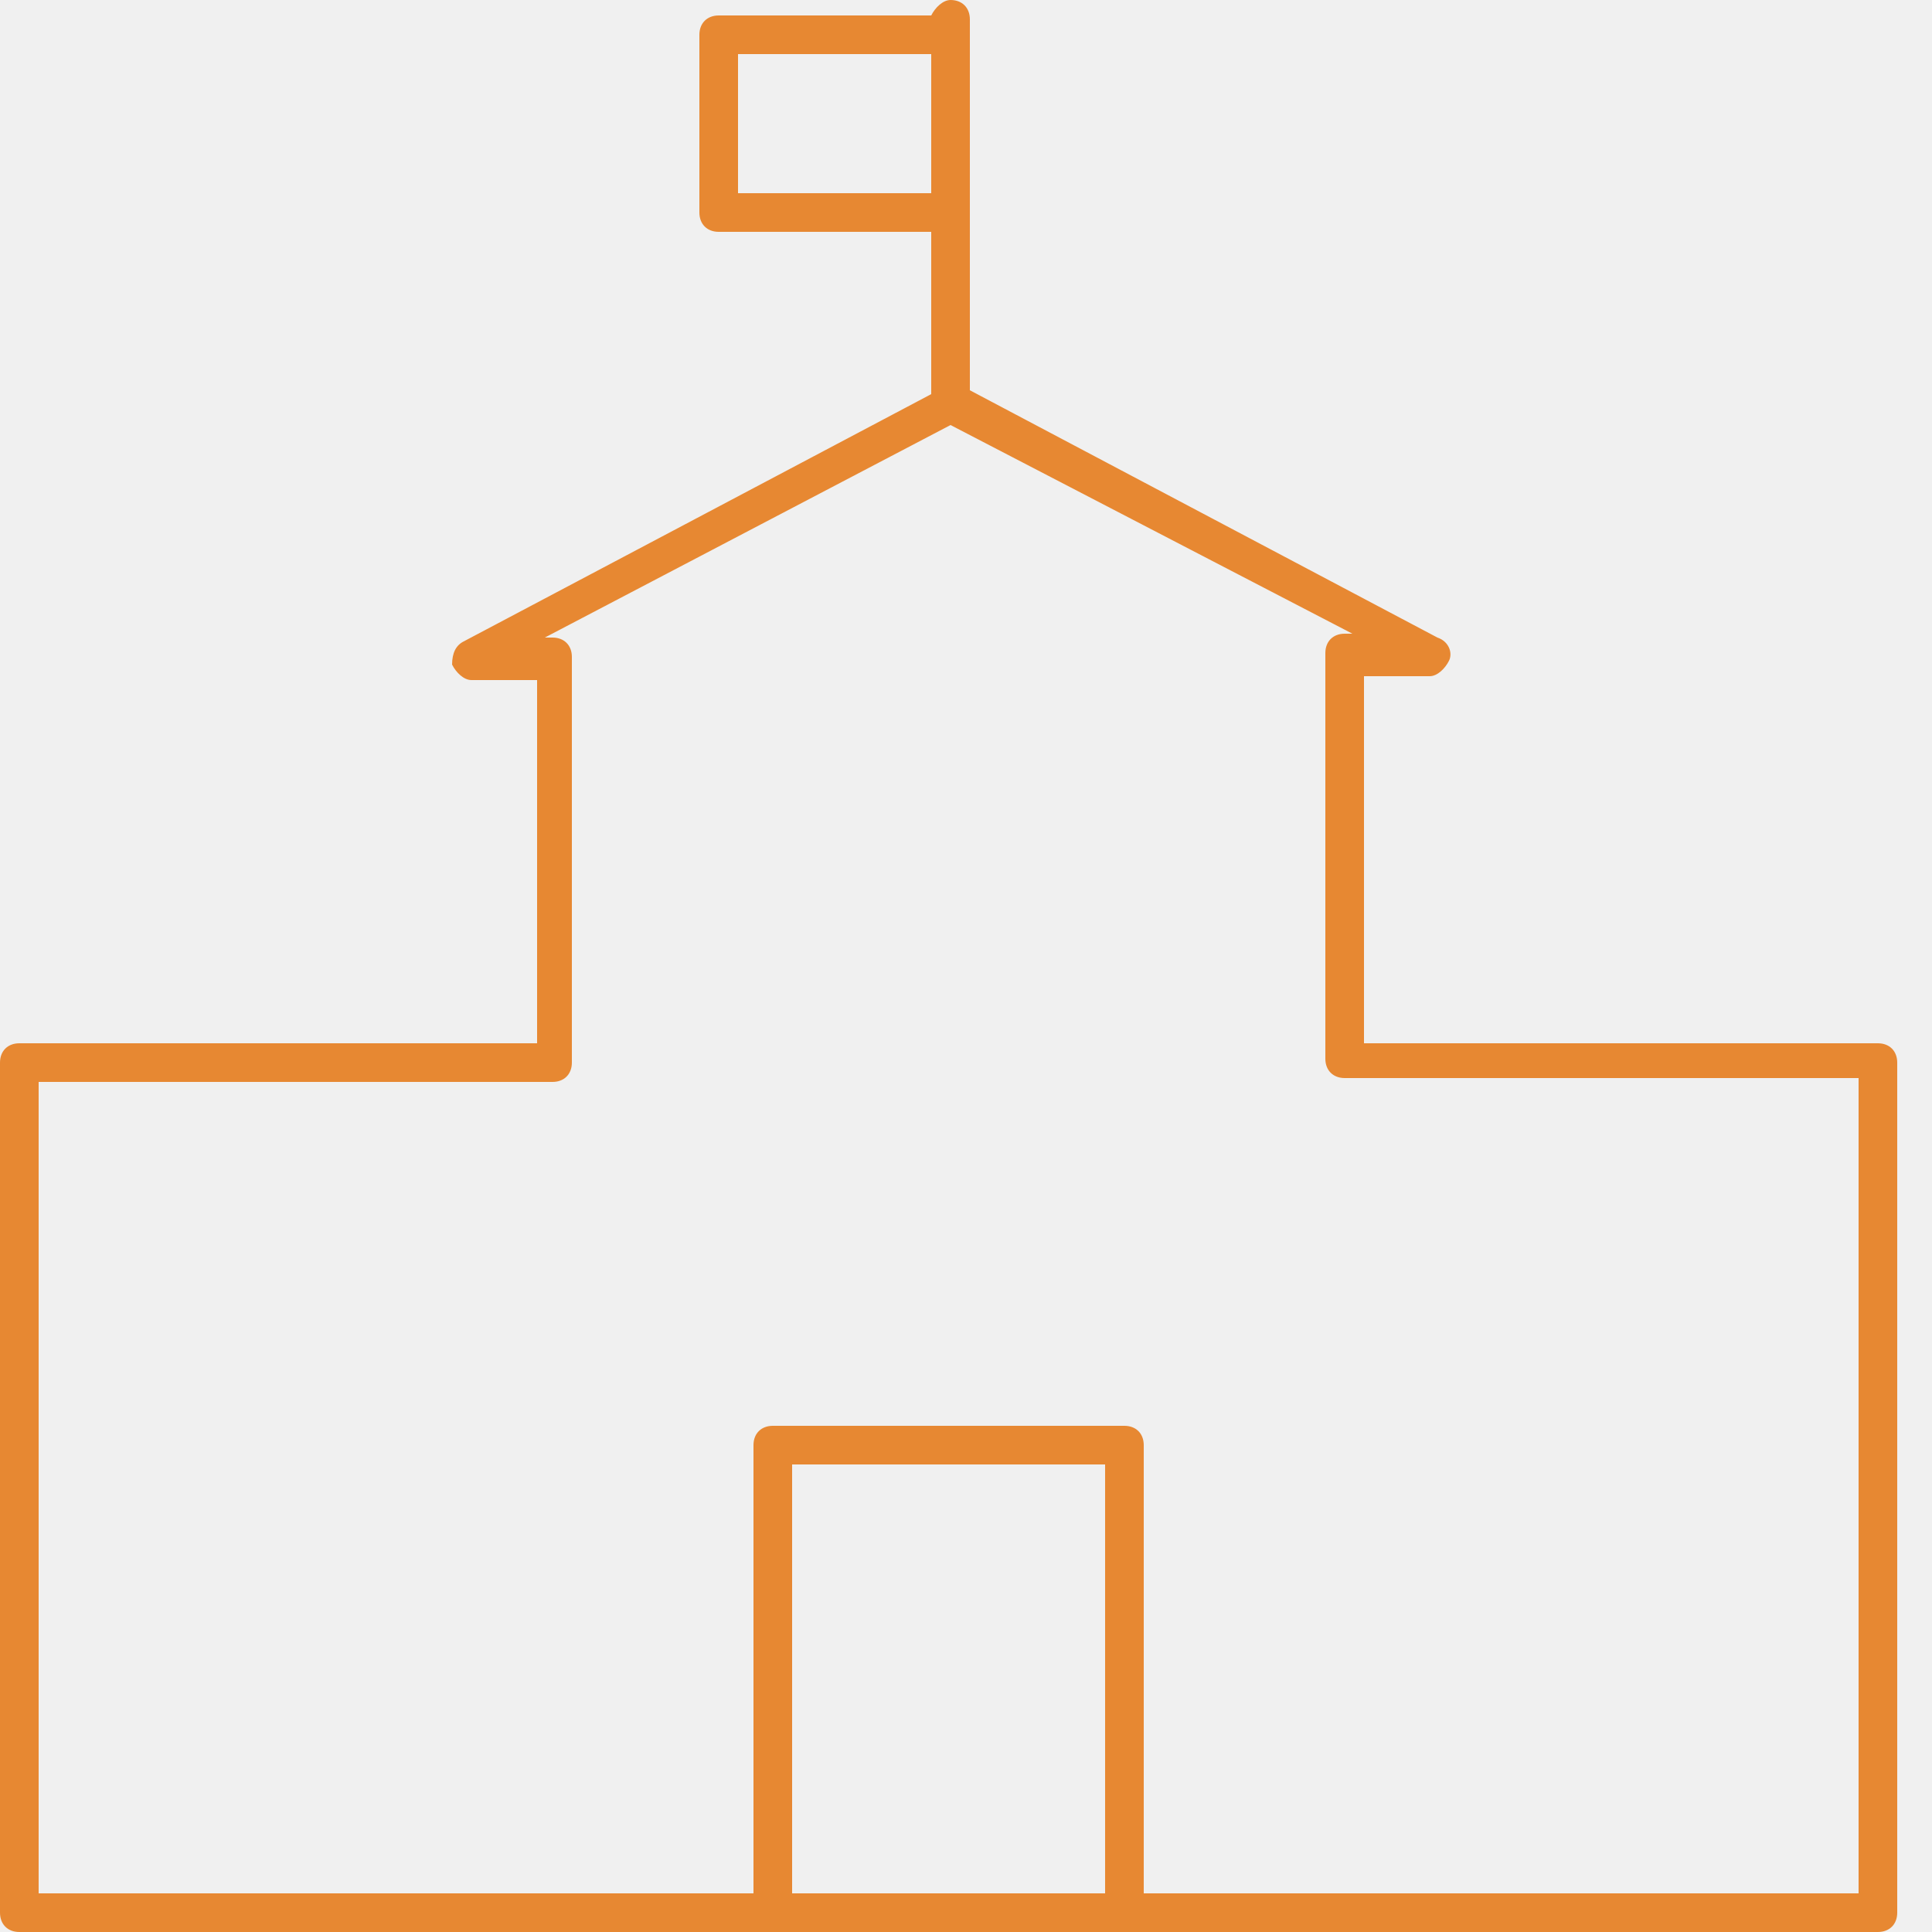
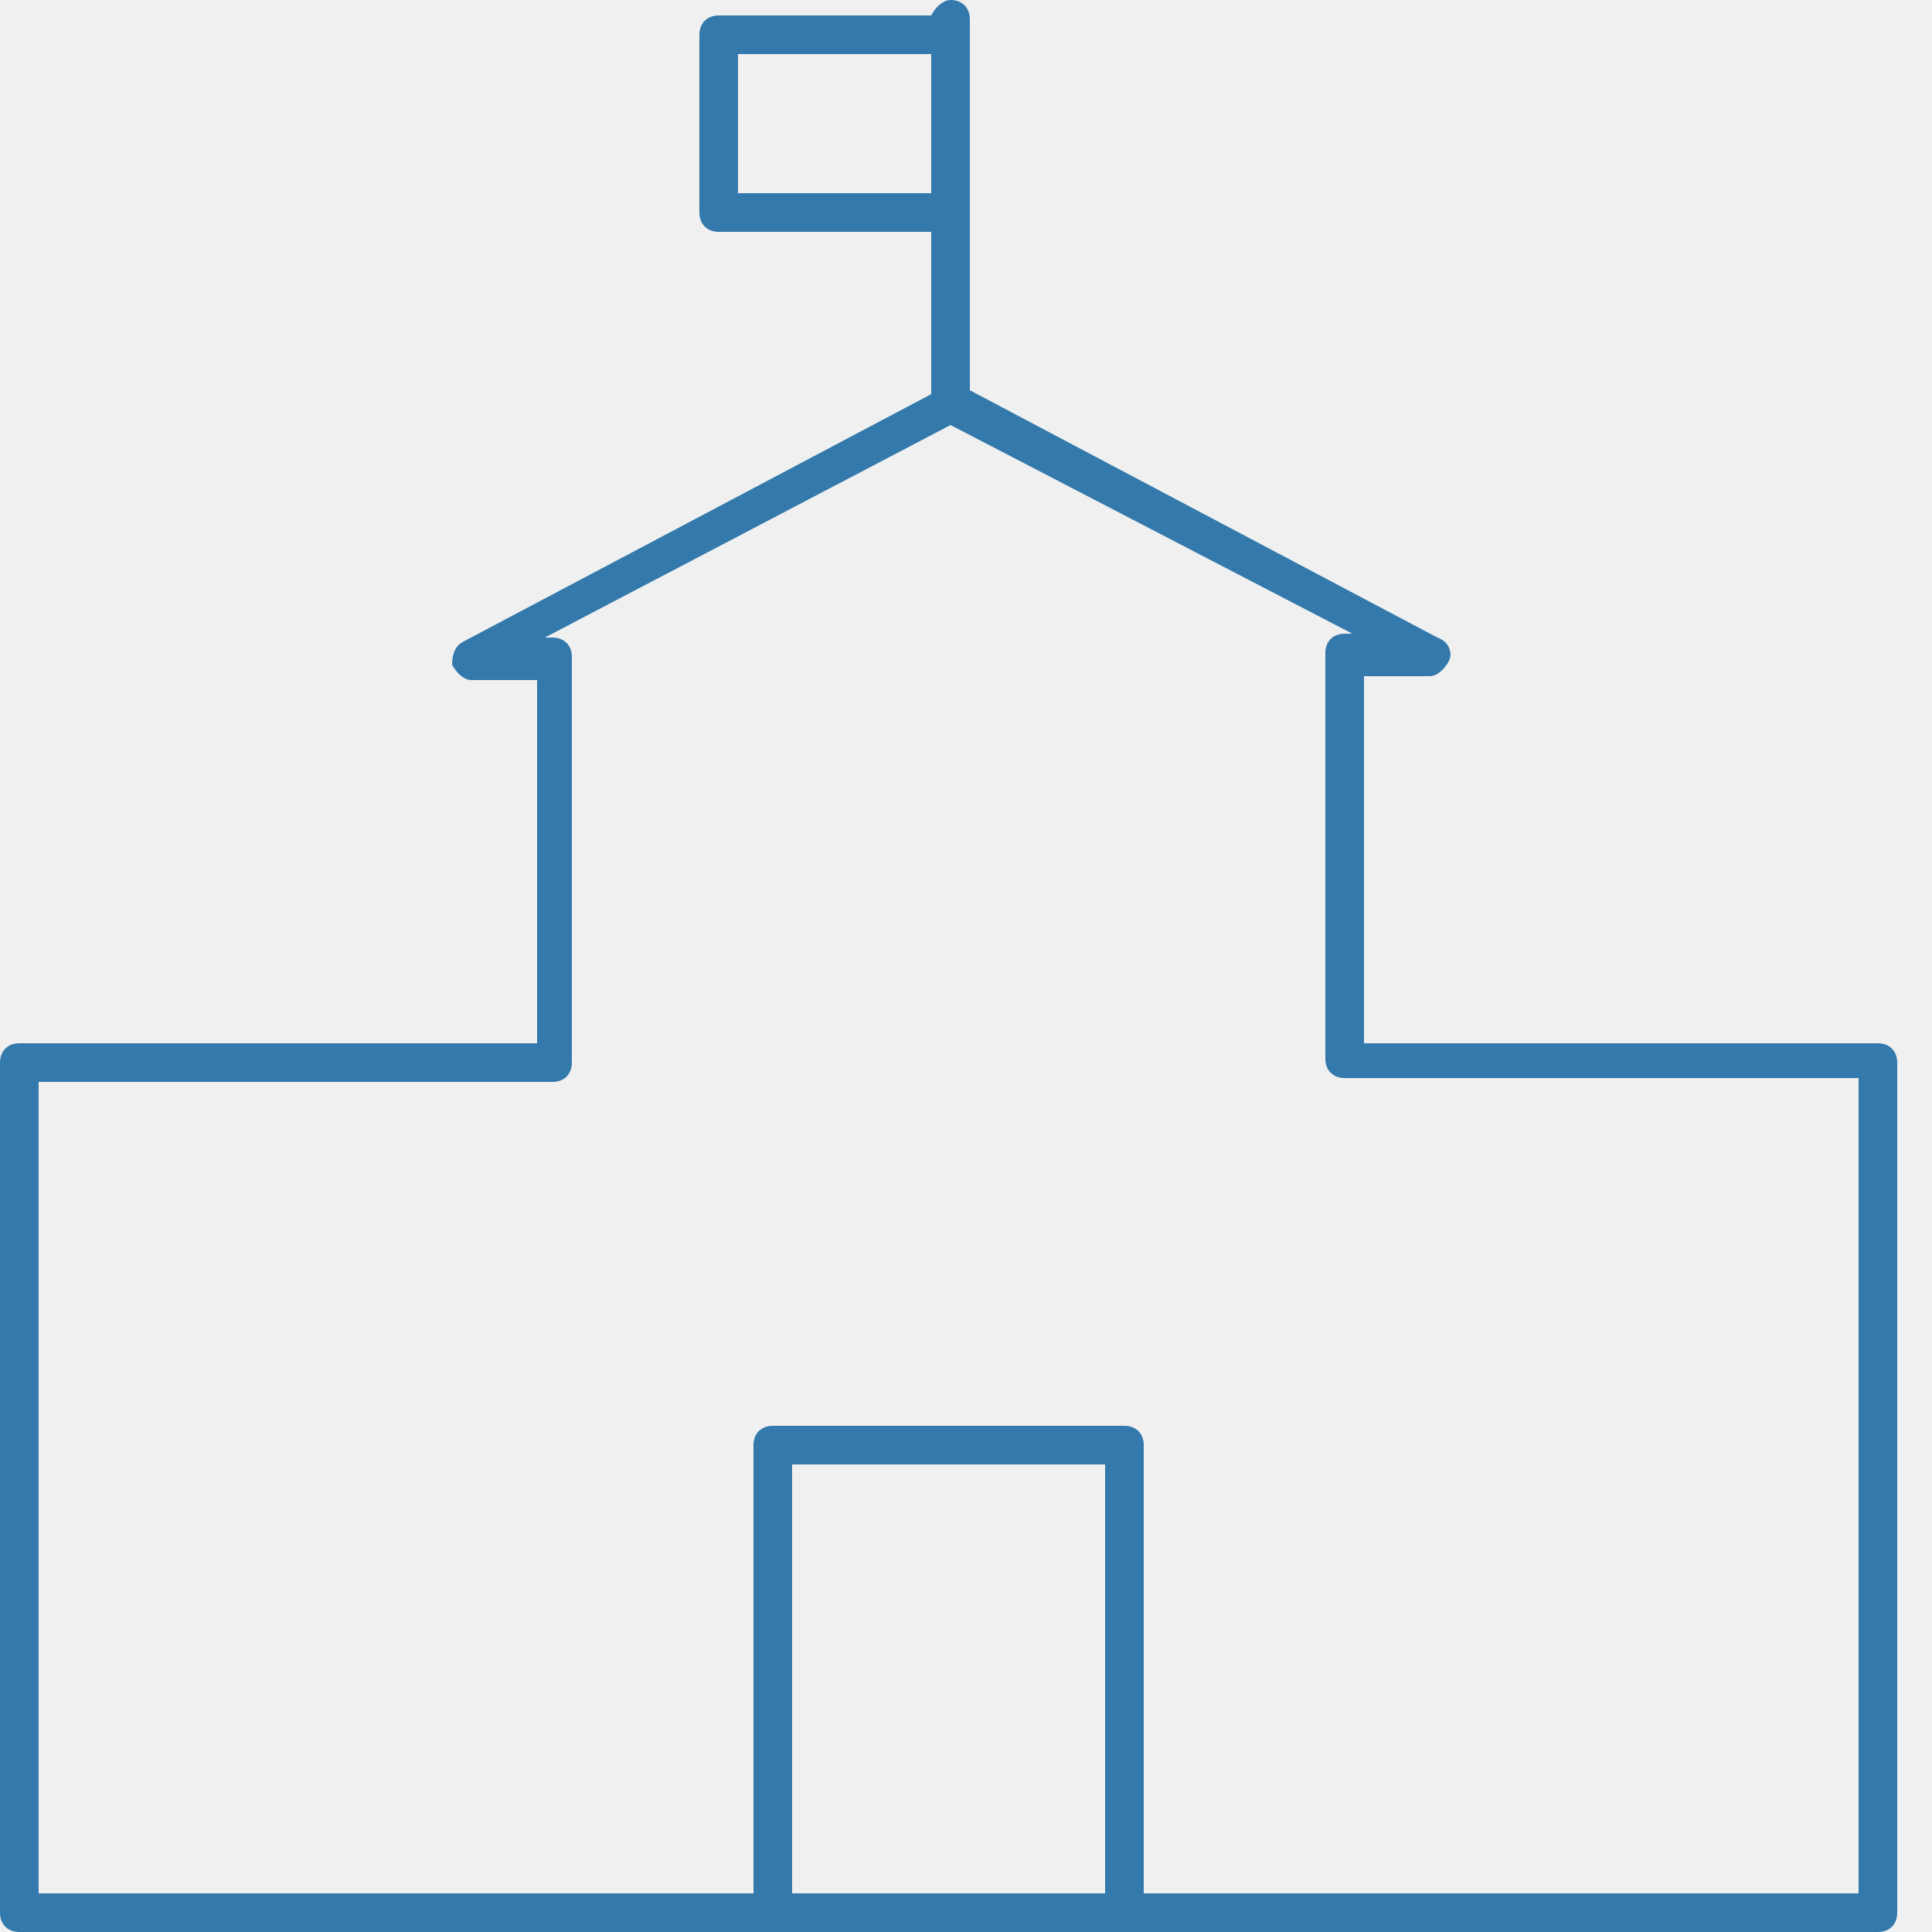
<svg xmlns="http://www.w3.org/2000/svg" version="1.1" id="Layer_1" x="0px" y="0px" viewBox="0 0 50 50" style="enable-background:new 0 0 50 50;" xml:space="preserve">
  <style type="text/css">
	.st0{filter:url(#Adobe_OpacityMaskFilter);}
	.st1{fill:#FFFFFF;}
- 	.st2{mask:url(#mask-2);fill:#E78832;}
+ 	.st2{mask:url(#mask-2);fill:#3379AC;}
</style>
  <g id="Page-1">
    <g id="icon-programs">
      <g id="Clip-2">
		</g>
      <defs>
        <filter id="Adobe_OpacityMaskFilter" filterUnits="userSpaceOnUse" x="0" y="0" width="49.1" height="50">
          <feColorMatrix type="matrix" values="1 0 0 0 0  0 1 0 0 0  0 0 1 0 0  0 0 0 1 0" />
        </filter>
      </defs>
      <mask maskUnits="userSpaceOnUse" x="0" y="0" width="49.1" height="50" id="mask-2">
        <g class="st0">
          <path id="path-1" class="st1" d="M0,0h49.1v50H0V0z" />
        </g>
      </mask>
      <path id="Fill-1" class="st2" d="M48.1,49H29.6V37.4c0-0.3-0.2-0.5-0.5-0.5H20c-0.3,0-0.5,0.2-0.5,0.5    V49H1V28h13.3c0.3,0,0.5-0.2,0.5-0.5V17c0-0.3-0.2-0.5-0.5-0.5h-0.2L24.6,11l10.4,5.4h-0.2c-0.3,0-0.5,0.2-0.5,0.5v10.5    c0,0.3,0.2,0.5,0.5,0.5h13.3V49z M20.5,37.9h8.1V49h-8.1V37.9z M19.1,1.4h5V5h-5V1.4z M48.6,27H35.3v-9.5H37    c0.2,0,0.4-0.2,0.5-0.4c0.1-0.2,0-0.5-0.3-0.6l-12.1-6.4V0.5c0-0.3-0.2-0.5-0.5-0.5c-0.2,0-0.4,0.2-0.5,0.4h-5.5    c-0.3,0-0.5,0.2-0.5,0.5v4.6c0,0.3,0.2,0.5,0.5,0.5h5.5v4.2l-12.1,6.4c-0.2,0.1-0.3,0.3-0.3,0.6c0.1,0.2,0.3,0.4,0.5,0.4h1.7V27    H0.5C0.2,27,0,27.2,0,27.5v22C0,49.8,0.2,50,0.5,50H20h9.1h19.5c0.3,0,0.5-0.2,0.5-0.5v-22C49.1,27.2,48.9,27,48.6,27L48.6,27z" />
    </g>
  </g>
</svg>
